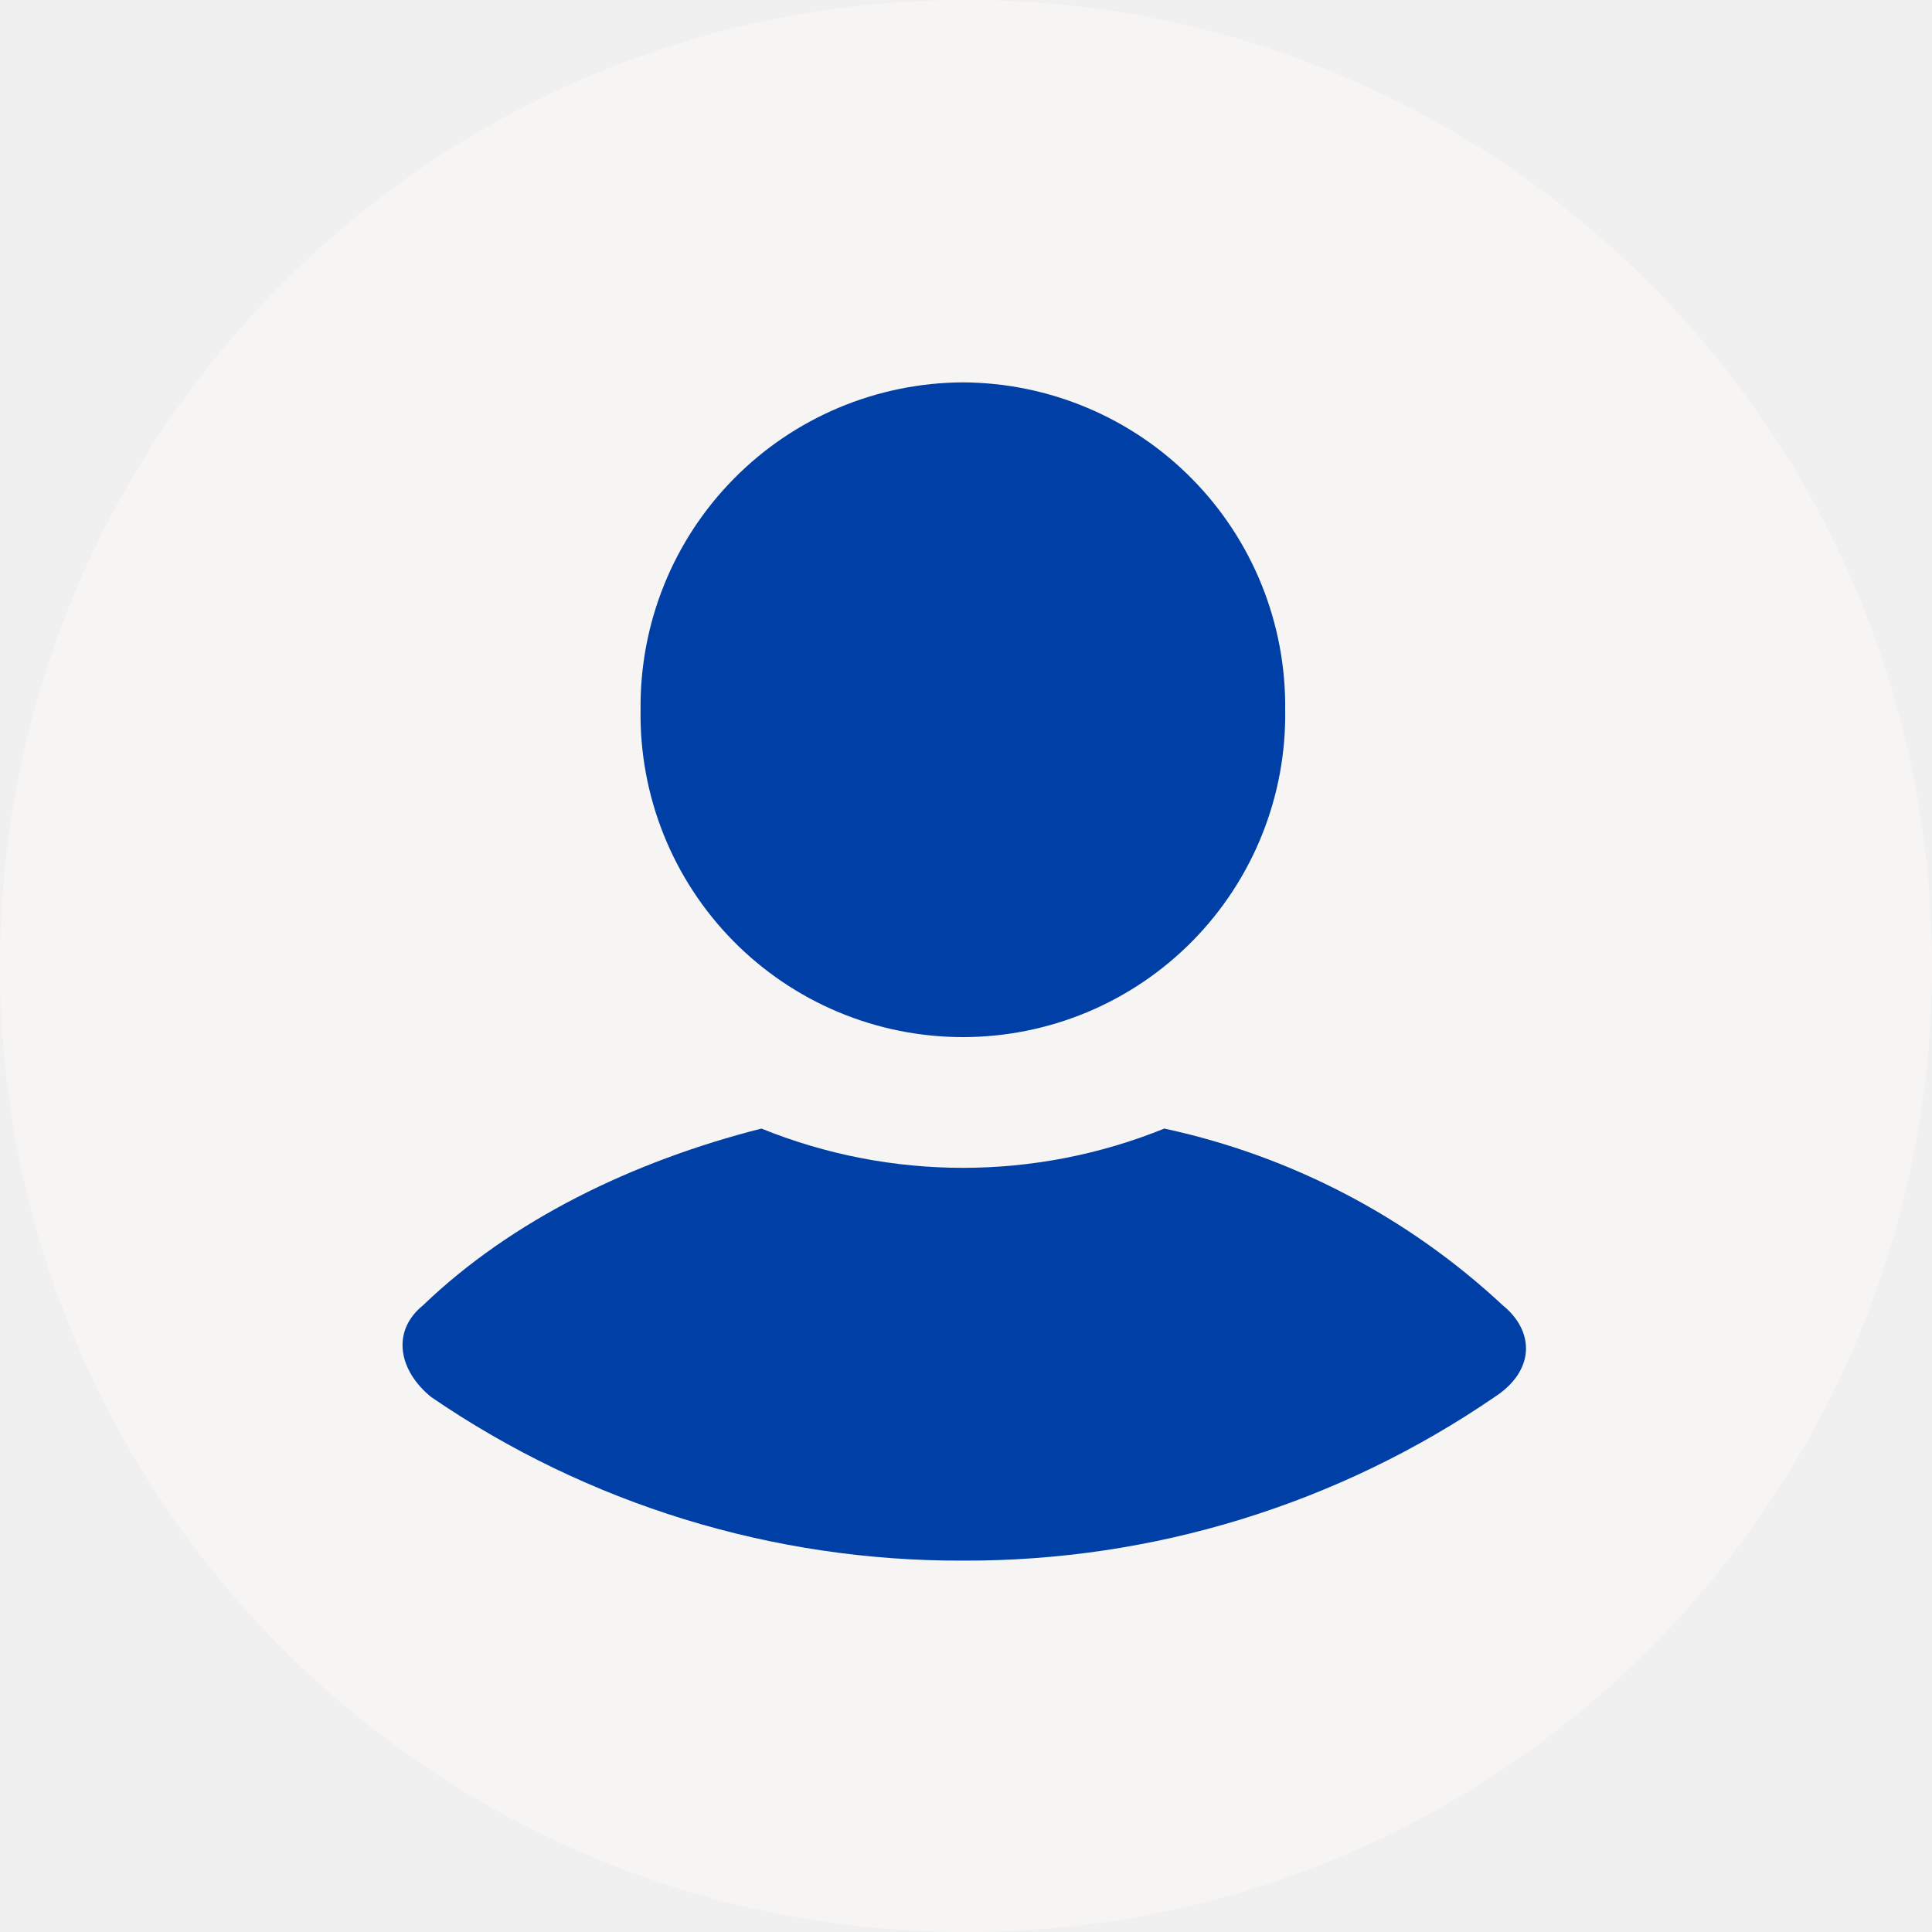
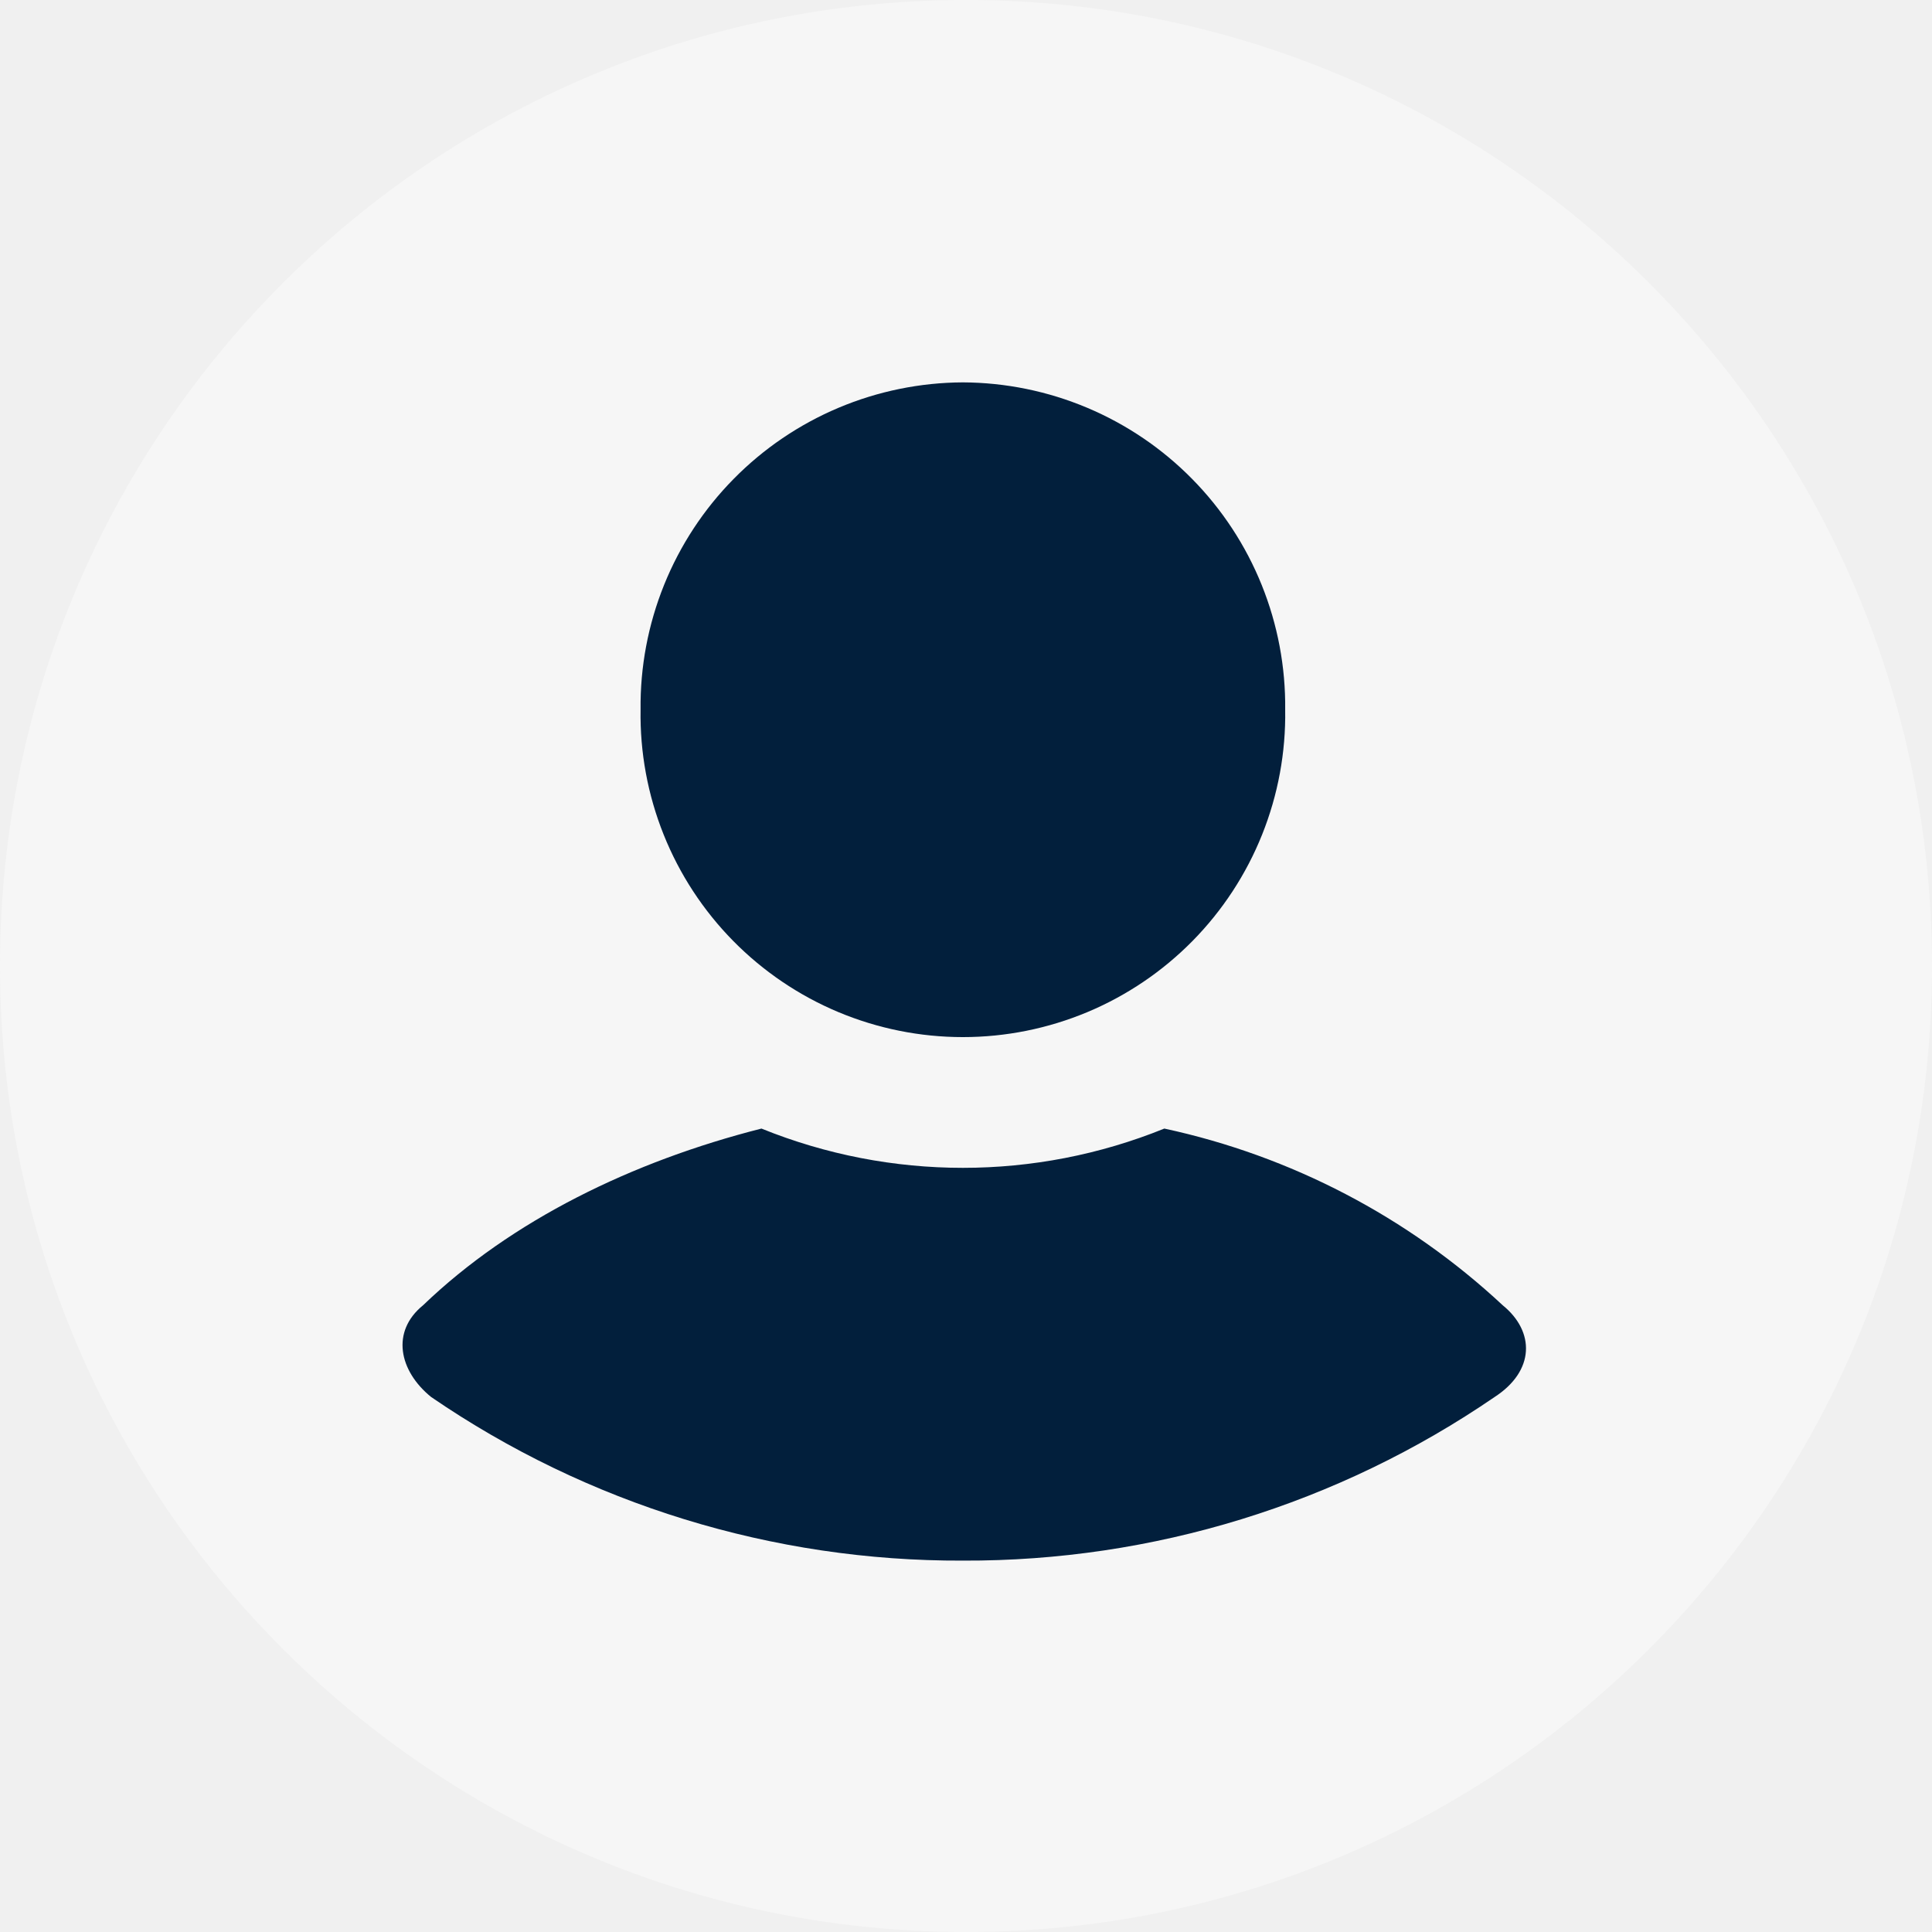
<svg xmlns="http://www.w3.org/2000/svg" width="96" height="96" viewBox="0 0 96 96" fill="none">
  <g clip-path="url(#clip0_168_308)">
-     <path d="M48 96C74.51 96 96 74.51 96 48C96 21.49 74.51 0 48 0C21.49 0 0 21.49 0 48C0 74.51 21.49 96 48 96Z" fill="#F6F5F3" />
-     <path d="M47.845 19C49.967 19.009 52.065 19.438 54.02 20.261C55.976 21.085 57.749 22.287 59.237 23.799C60.726 25.31 61.901 27.101 62.694 29.069C63.487 31.037 63.884 33.142 63.86 35.263C63.894 37.387 63.504 39.497 62.714 41.47C61.925 43.442 60.75 45.238 59.26 46.752C57.769 48.266 55.993 49.469 54.033 50.29C52.073 51.11 49.97 51.533 47.845 51.533C45.72 51.533 43.617 51.11 41.657 50.29C39.697 49.469 37.921 48.266 36.43 46.752C34.94 45.238 33.765 43.442 32.976 41.47C32.186 39.497 31.796 37.387 31.83 35.263C31.806 33.142 32.203 31.037 32.996 29.069C33.789 27.101 34.964 25.31 36.453 23.799C37.941 22.287 39.714 21.085 41.67 20.261C43.625 19.438 45.724 19.009 47.845 19ZM74.27 69.414C66.492 74.746 57.275 77.582 47.845 77.546C38.415 77.582 29.198 74.746 21.42 69.414C19.82 68.114 19.42 66.161 21.02 64.86C25.42 60.632 31.43 57.704 37.836 56.078C44.255 58.68 51.436 58.68 57.855 56.078C64.15 57.435 69.961 60.469 74.671 64.86C76.272 66.162 76.272 68.113 74.27 69.414Z" fill="#003FA6" />
+     <path d="M48 96C74.51 96 96 74.51 96 48C96 21.49 74.51 0 48 0C21.49 0 0 21.49 0 48C0 74.51 21.49 96 48 96Z" fill="#F6F6F6" />
+     <path d="M47.845 19C49.967 19.009 52.065 19.438 54.02 20.261C55.976 21.085 57.749 22.287 59.237 23.799C60.726 25.31 61.901 27.101 62.694 29.069C63.487 31.037 63.884 33.142 63.86 35.263C63.894 37.387 63.504 39.497 62.714 41.47C61.925 43.442 60.75 45.238 59.26 46.752C57.769 48.266 55.993 49.469 54.033 50.29C52.073 51.11 49.97 51.533 47.845 51.533C45.72 51.533 43.617 51.11 41.657 50.29C39.697 49.469 37.921 48.266 36.43 46.752C34.94 45.238 33.765 43.442 32.976 41.47C32.186 39.497 31.796 37.387 31.83 35.263C31.806 33.142 32.203 31.037 32.996 29.069C33.789 27.101 34.964 25.31 36.453 23.799C37.941 22.287 39.714 21.085 41.67 20.261C43.625 19.438 45.724 19.009 47.845 19ZM74.27 69.414C66.492 74.746 57.275 77.582 47.845 77.546C38.415 77.582 29.198 74.746 21.42 69.414C19.82 68.114 19.42 66.161 21.02 64.86C25.42 60.632 31.43 57.704 37.836 56.078C44.255 58.68 51.436 58.68 57.855 56.078C64.15 57.435 69.961 60.469 74.671 64.86C76.272 66.162 76.272 68.113 74.27 69.414Z" fill="#021F3C" />
  </g>
  <defs>
    <clipPath id="clip0_168_308">
      <rect width="96" height="96" fill="white" />
    </clipPath>
  </defs>
</svg>
